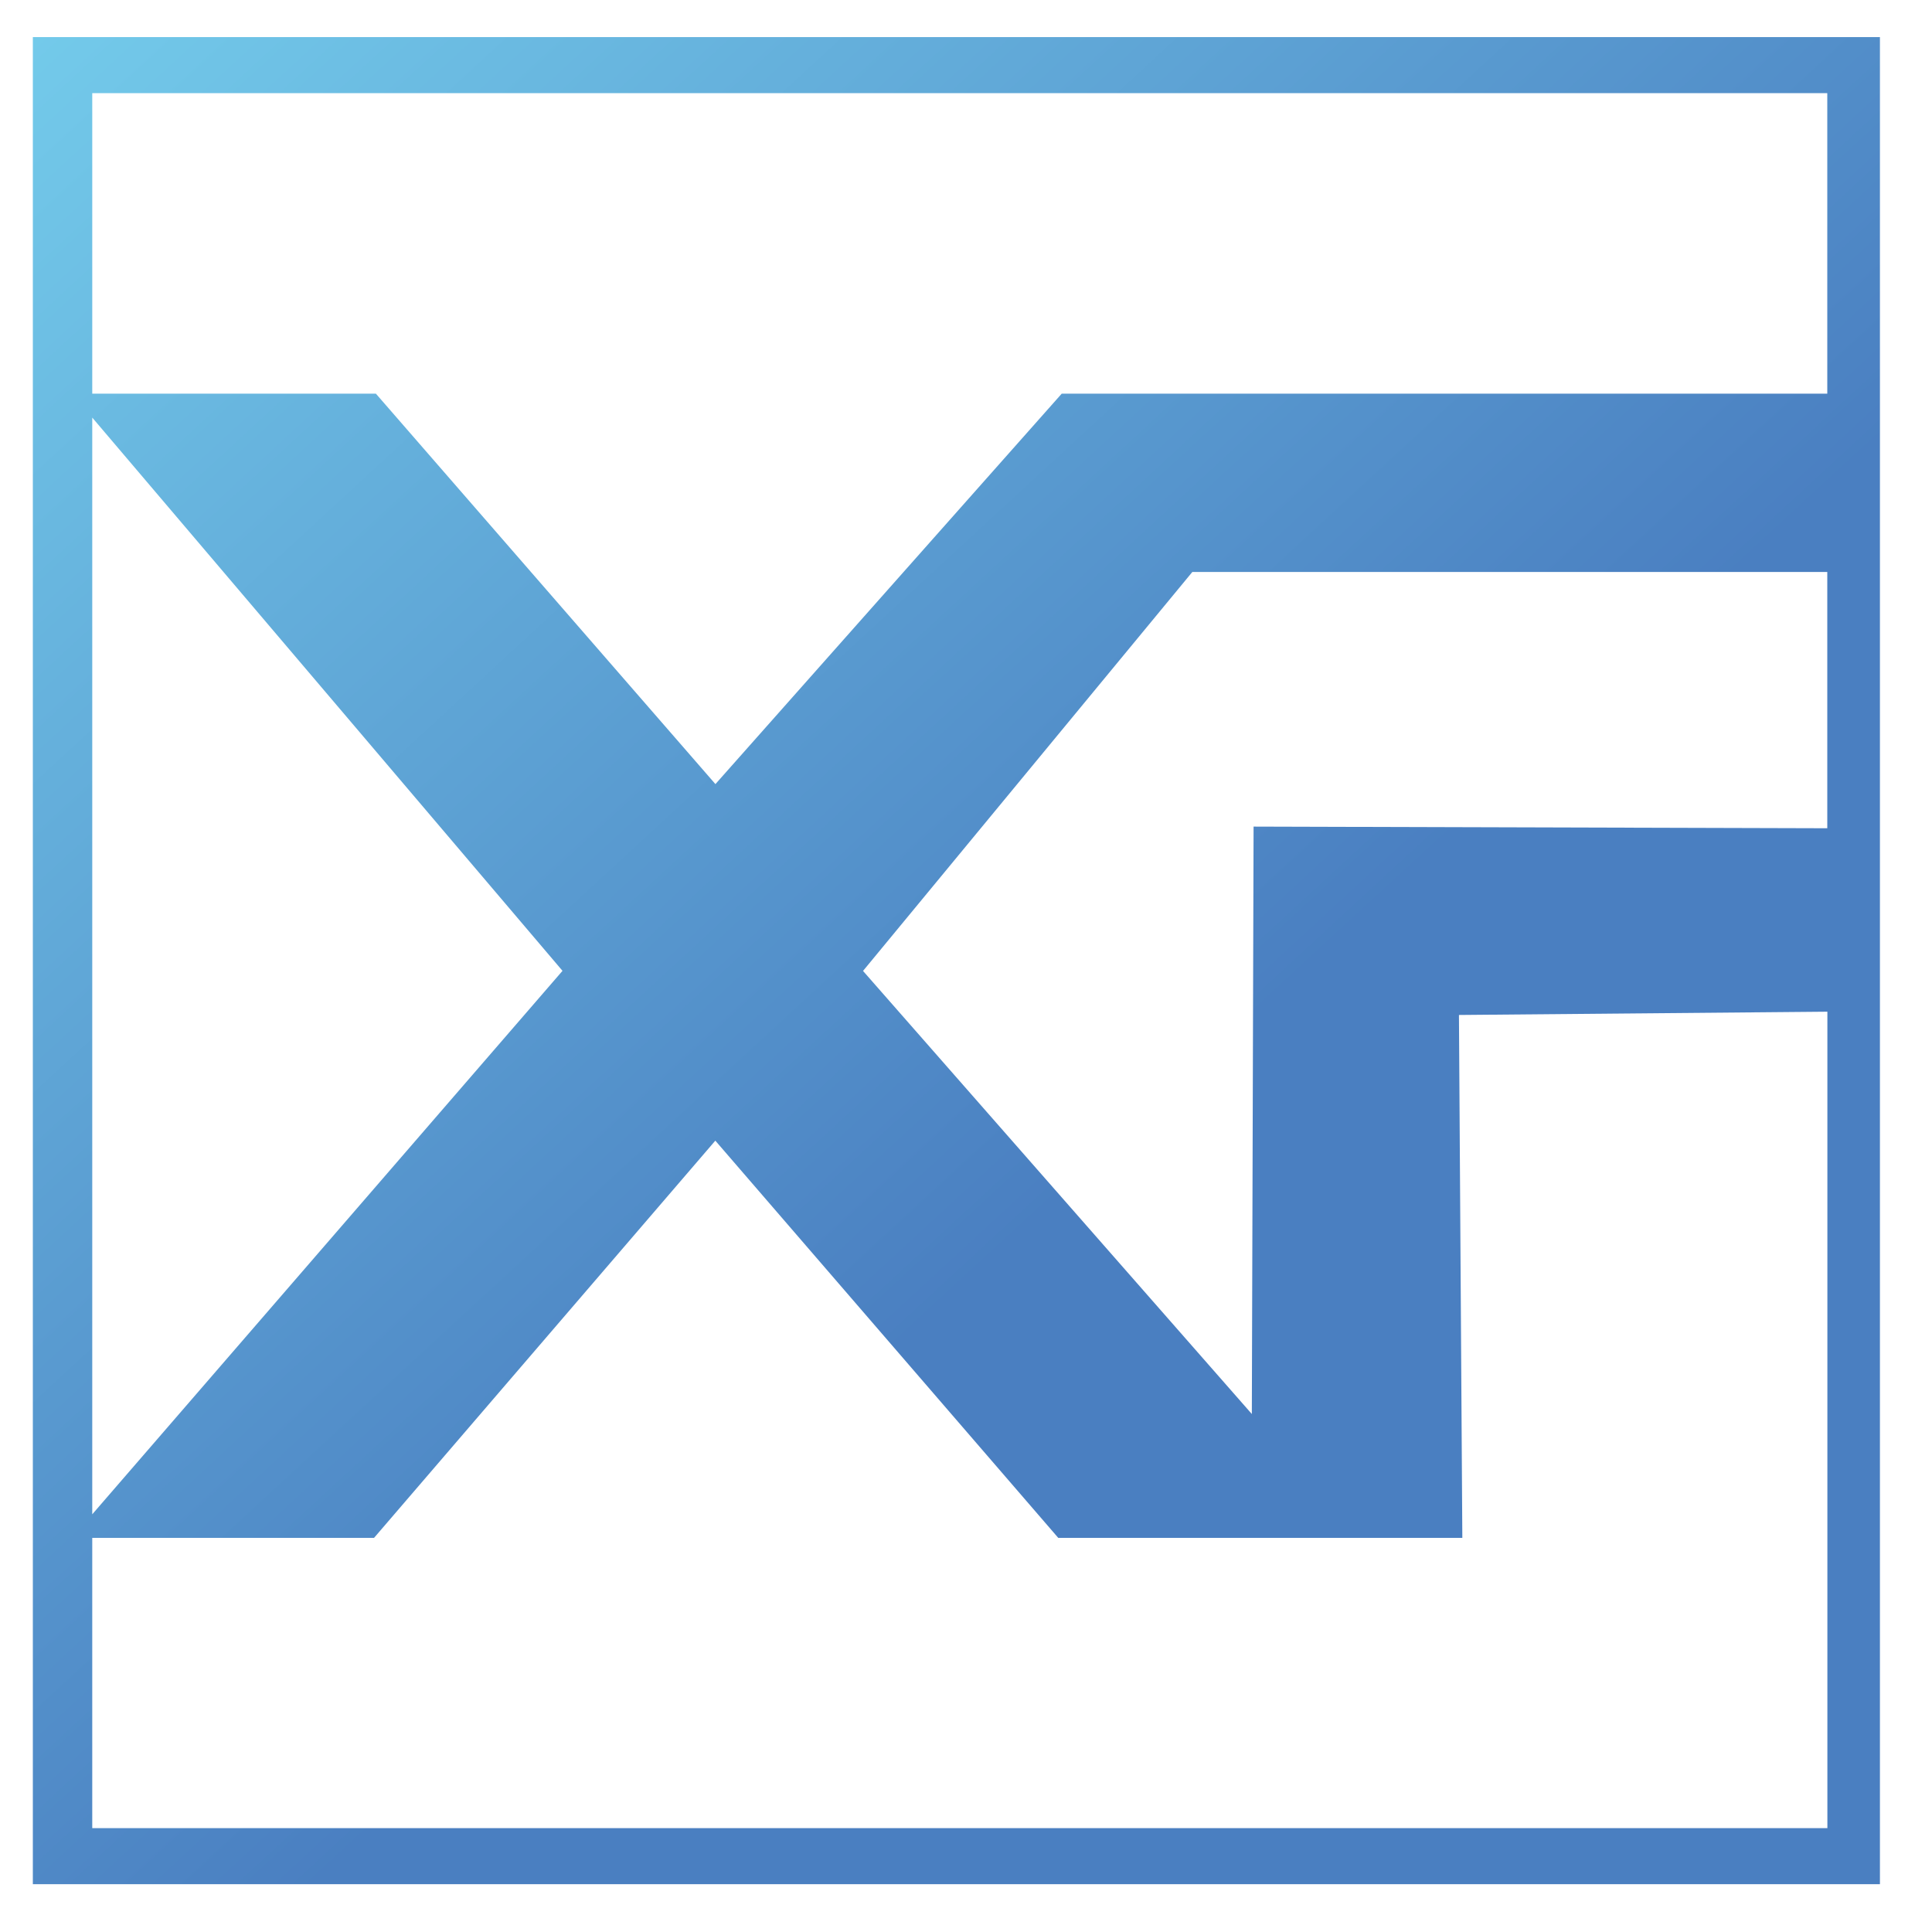
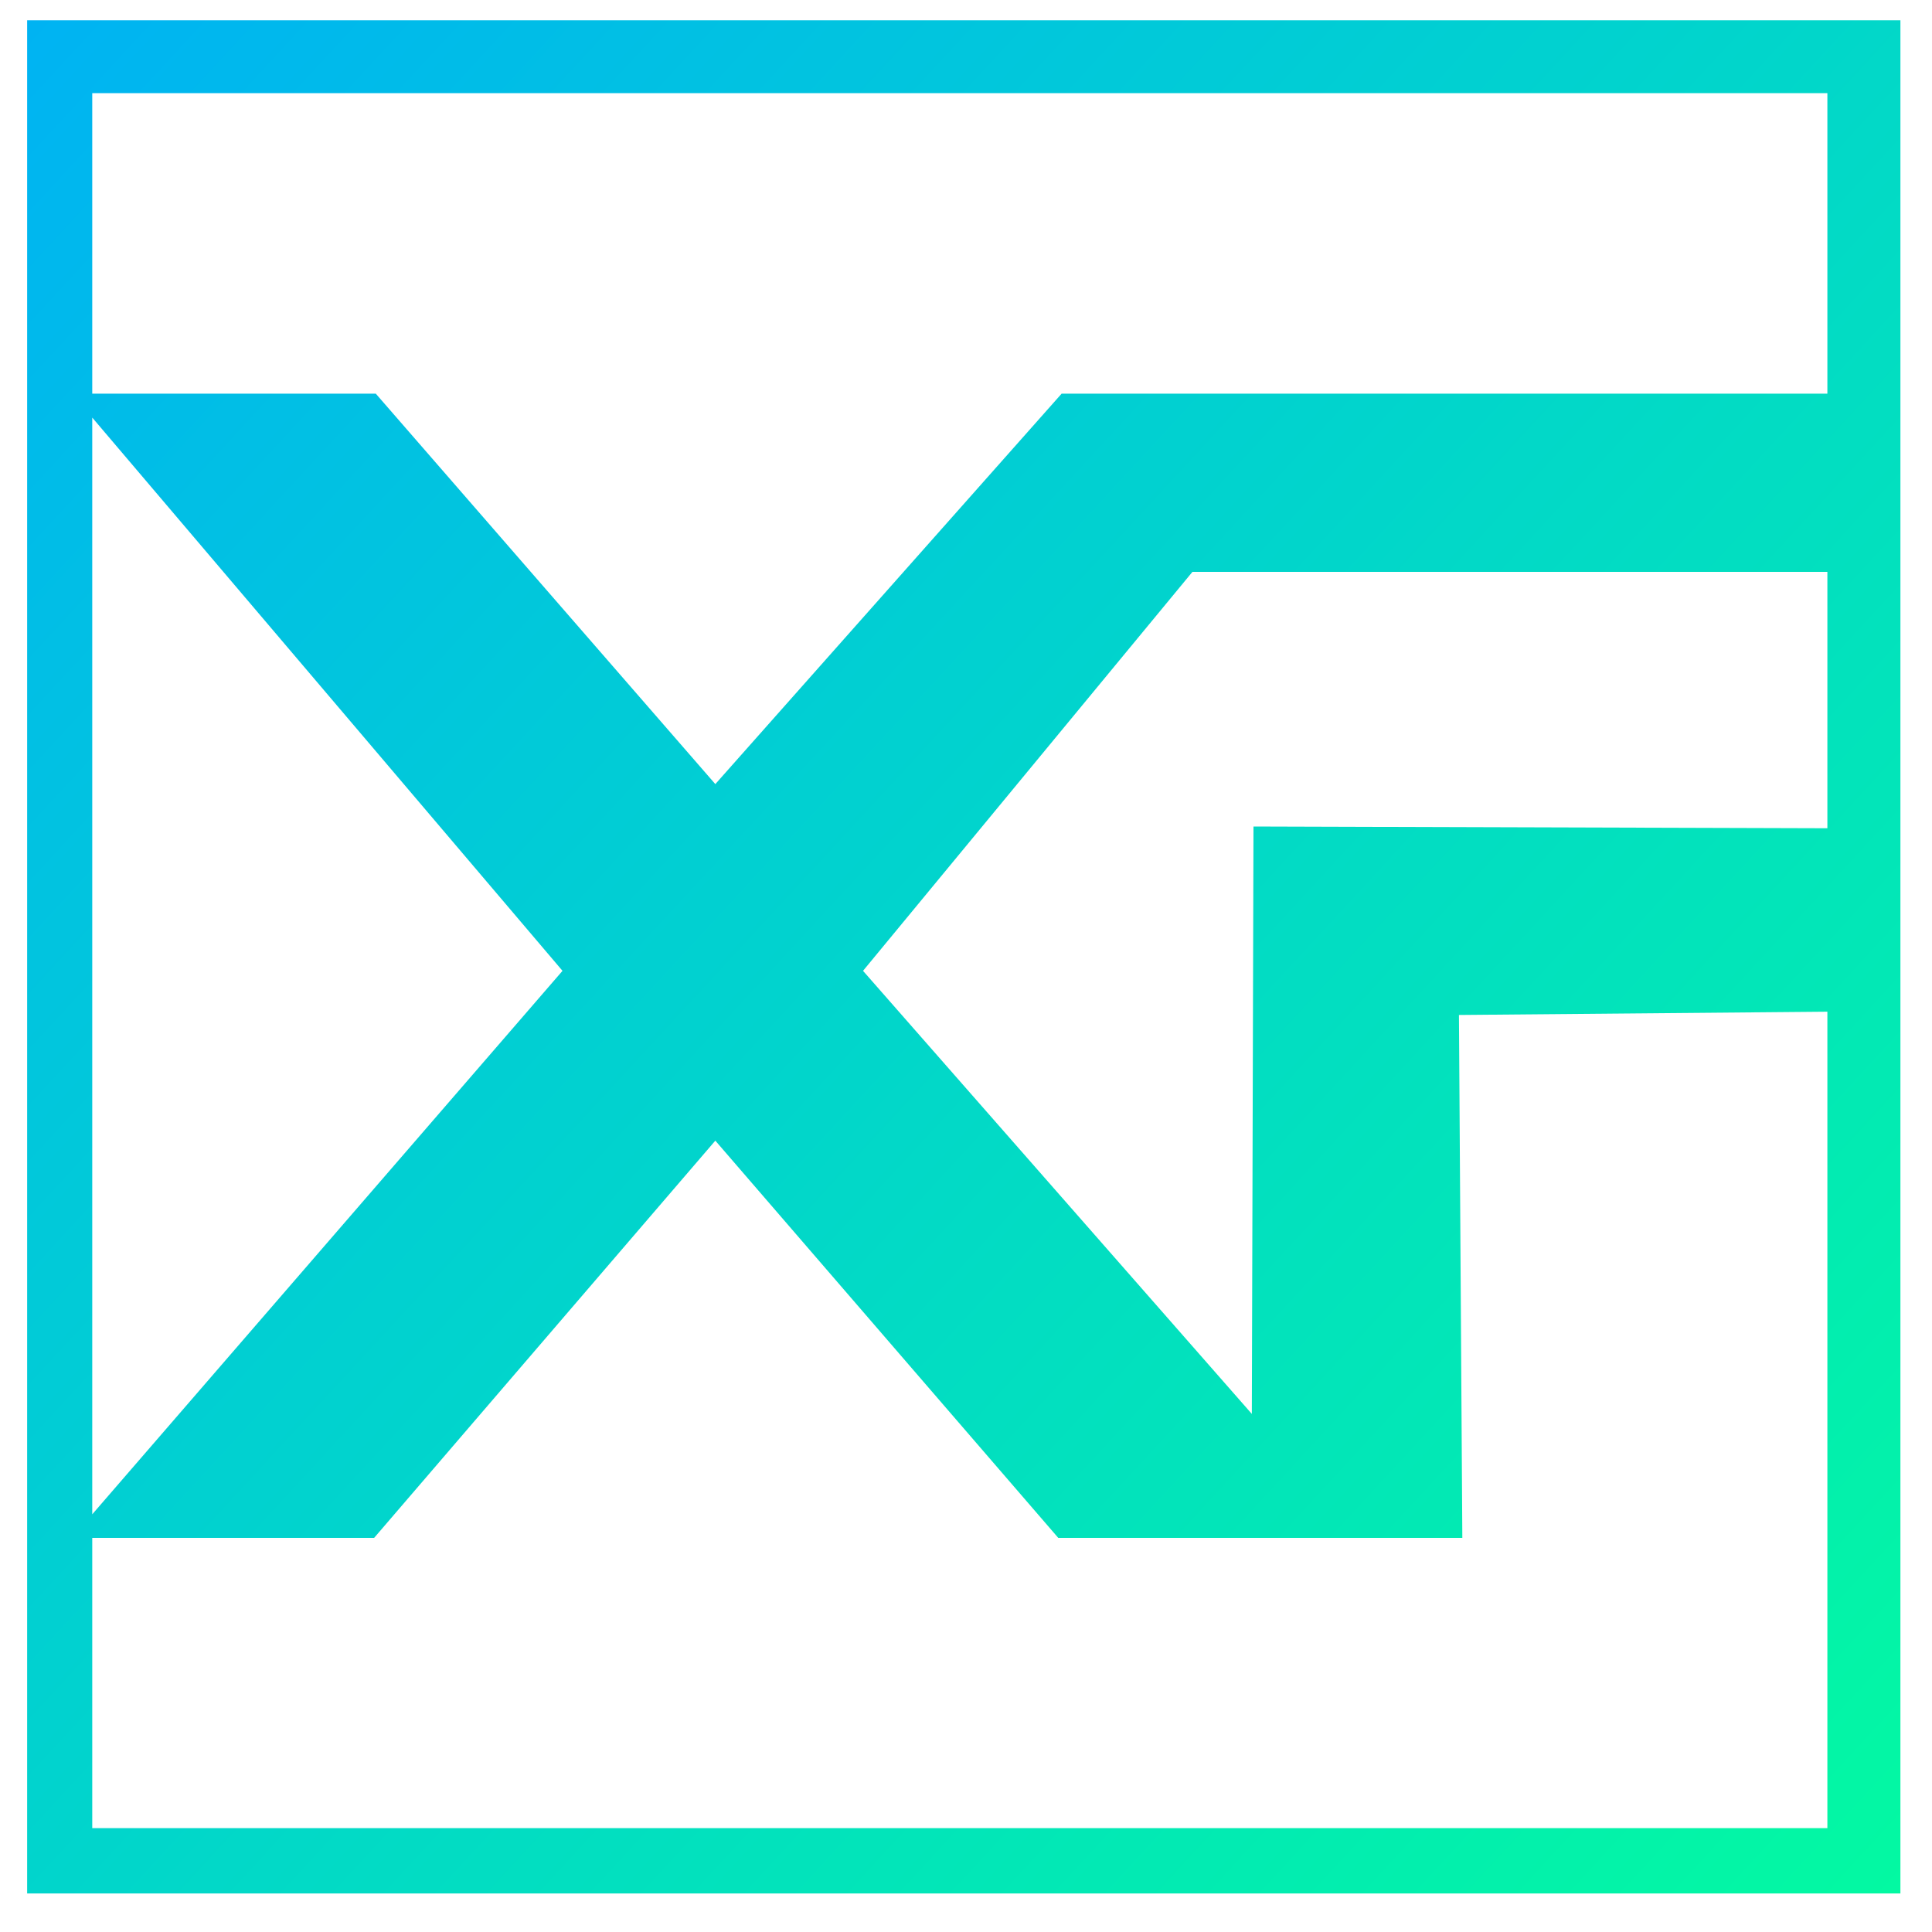
- <svg xmlns="http://www.w3.org/2000/svg" id="_图层_1" data-name="图层_1" version="1.1" viewBox="0 0 200 200">
+ <svg xmlns="http://www.w3.org/2000/svg" id="_图层_1" version="1.1" viewBox="0 0 200 200">
  <defs>
    <style>
      .st0 {
-         fill: url(#_未命名的渐变_11);
+         fill: url(#_未命名的渐变_10);
      }
    </style>
-     <linearGradient id="_未命名的渐变_11" data-name="未命名的渐变 11" x1="7.4" y1=".15" x2="116.36" y2="118.26" gradientUnits="userSpaceOnUse">
-       <stop offset="0" stop-color="#73caea" />
-       <stop offset="1" stop-color="#4a7fc1" />
+     <linearGradient id="_未命名的渐变_10" data-name="未命名的渐变 10" x1="-6.8" y1=".72" x2="212.13" y2="202.73" gradientUnits="userSpaceOnUse">
+       <stop offset="0" stop-color="#00b1f5" />
+       <stop offset="1" stop-color="#03fd9d" />
    </linearGradient>
  </defs>
-   <path class="st0" d="M3.4,3.84v191.21h191.21V3.84H3.4ZM9.55,43.23l48.68,57.27-48.68,56.26V43.23ZM189.17,189.25H9.55v-30.05h29.17l35.33-41.12,35.5,41.12h41.83l-.35-54.13,38.14-.34v84.53ZM189.17,85.74l-59.4-.17-.18,60.81-40.25-45.87,34.09-41.3h65.73v26.54ZM189.17,40.75h-79.26l-35.85,40.42-35.15-40.42H9.55V9.64h179.61v31.11Z" />
+   <path class="st0" d="M2.81,2.1v193.91h193.92V2.1H2.81ZM9.55,43.23l48.68,57.27-48.68,56.26V43.23ZM189.17,189.25H9.55v-30.05h29.18l35.32-41.12,35.5,41.12h41.83l-.35-54.13,38.14-.34v84.52ZM189.17,85.74l-59.41-.18-.17,60.81-40.25-45.87,34.1-41.3h65.73v26.54ZM189.17,40.75h-79.27l-35.85,40.42-35.15-40.42H9.55V9.64h179.62v31.11Z" />
</svg>
